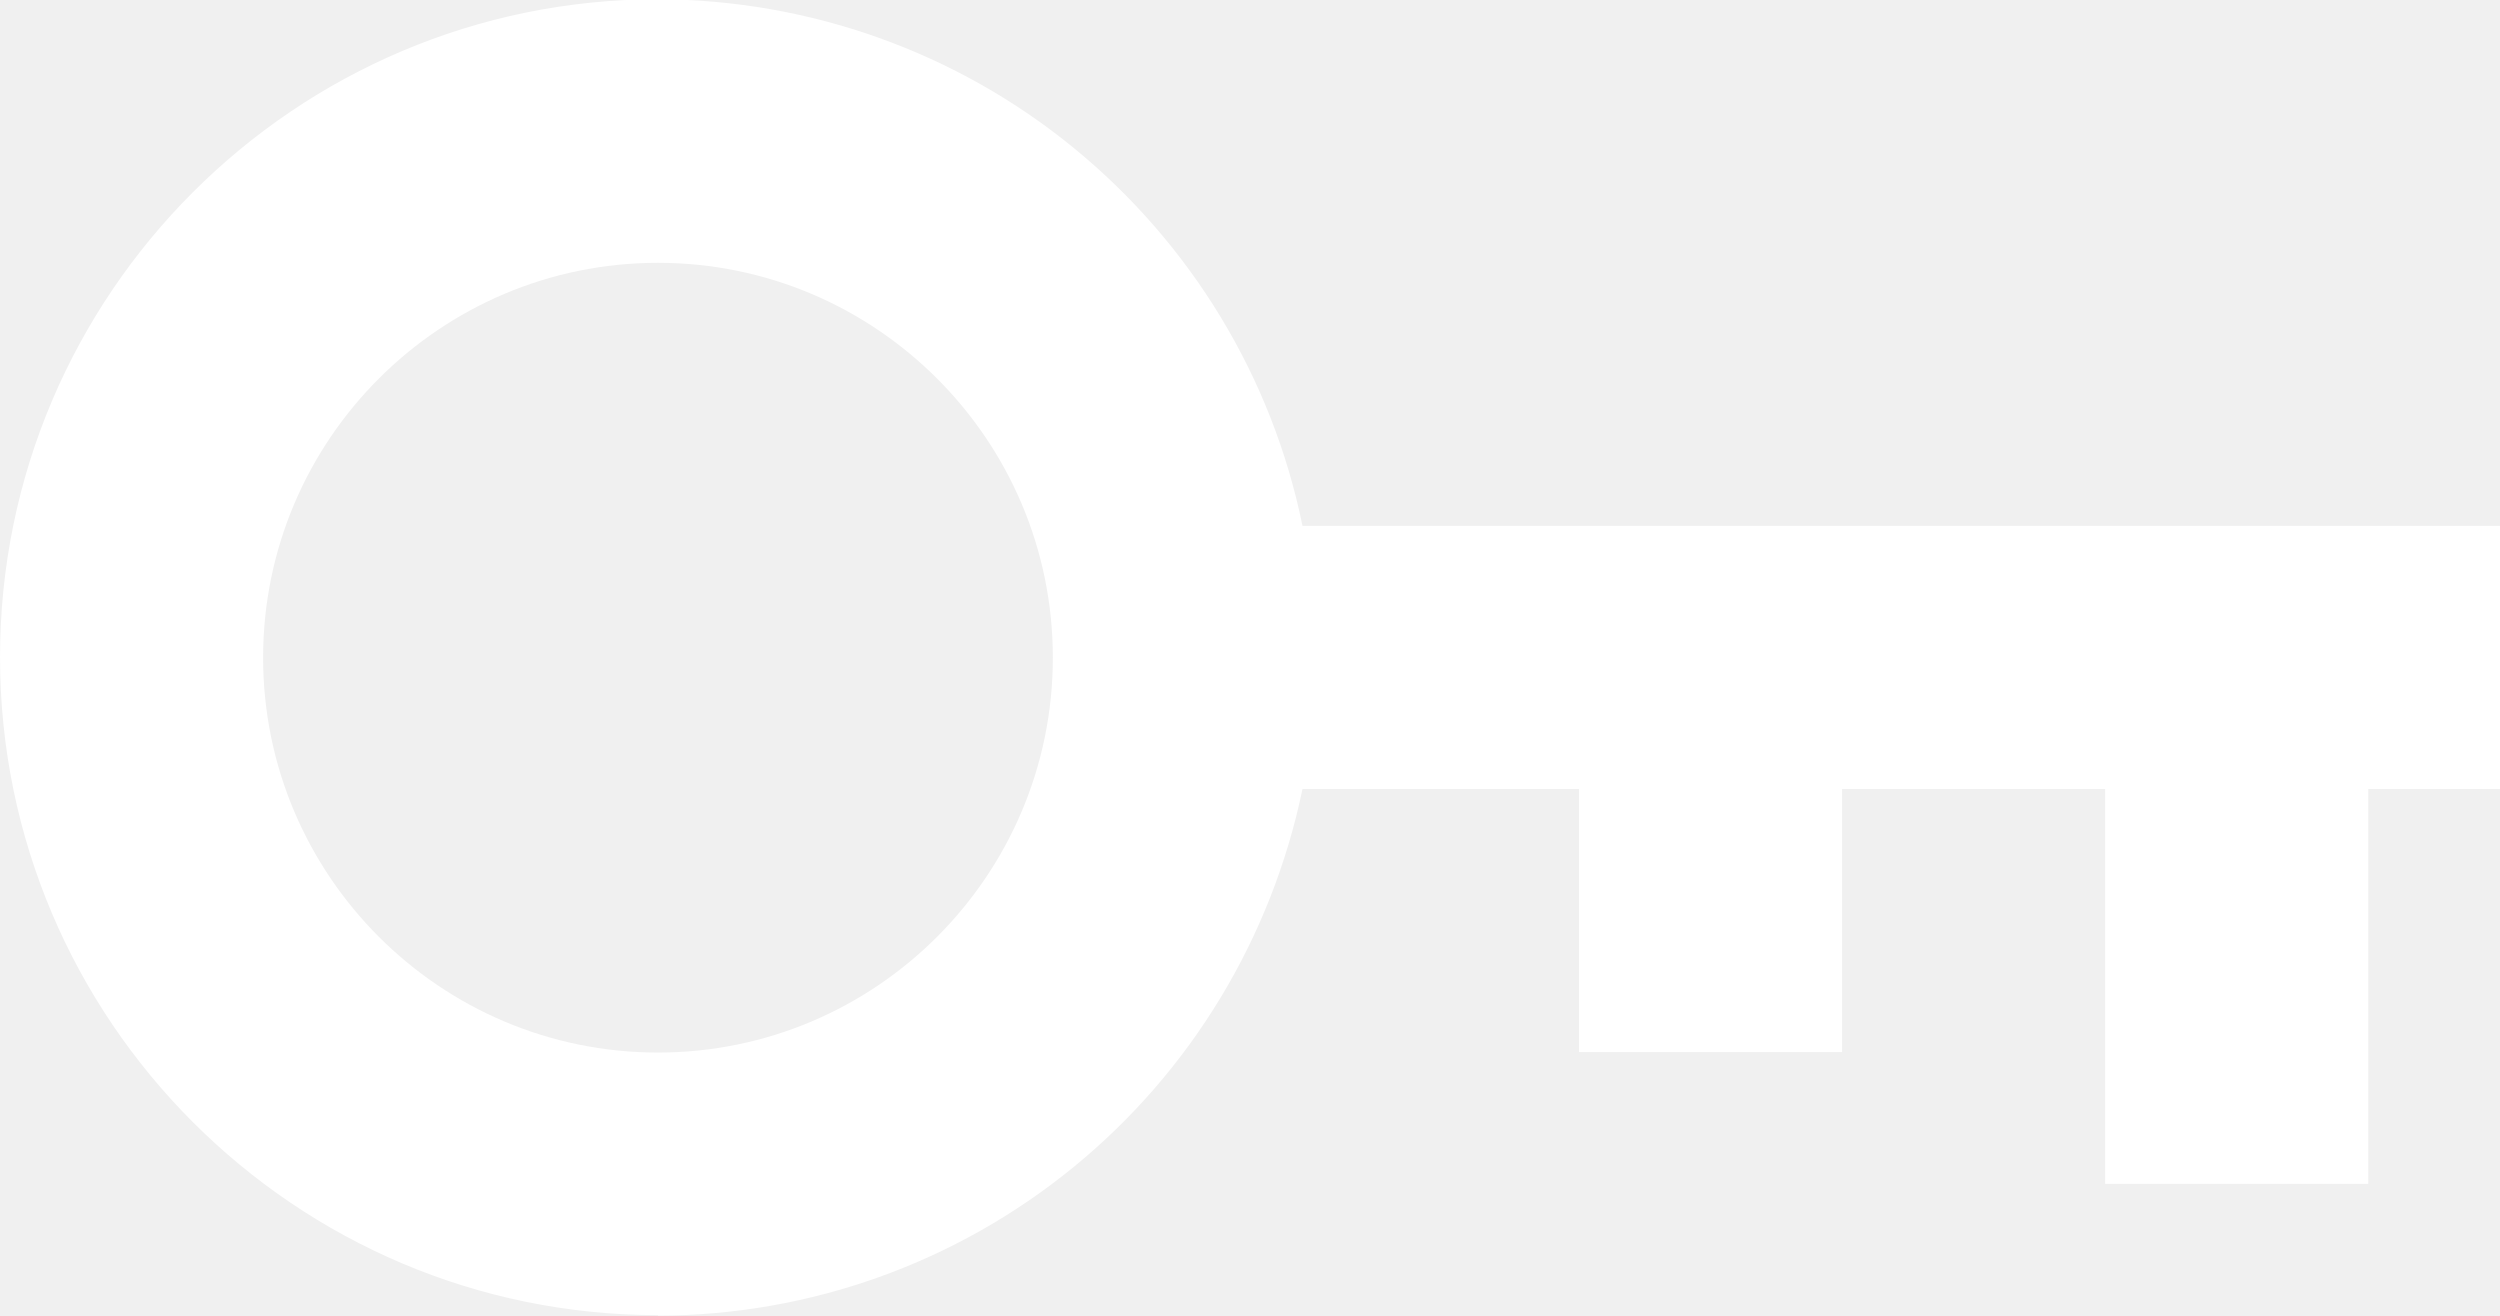
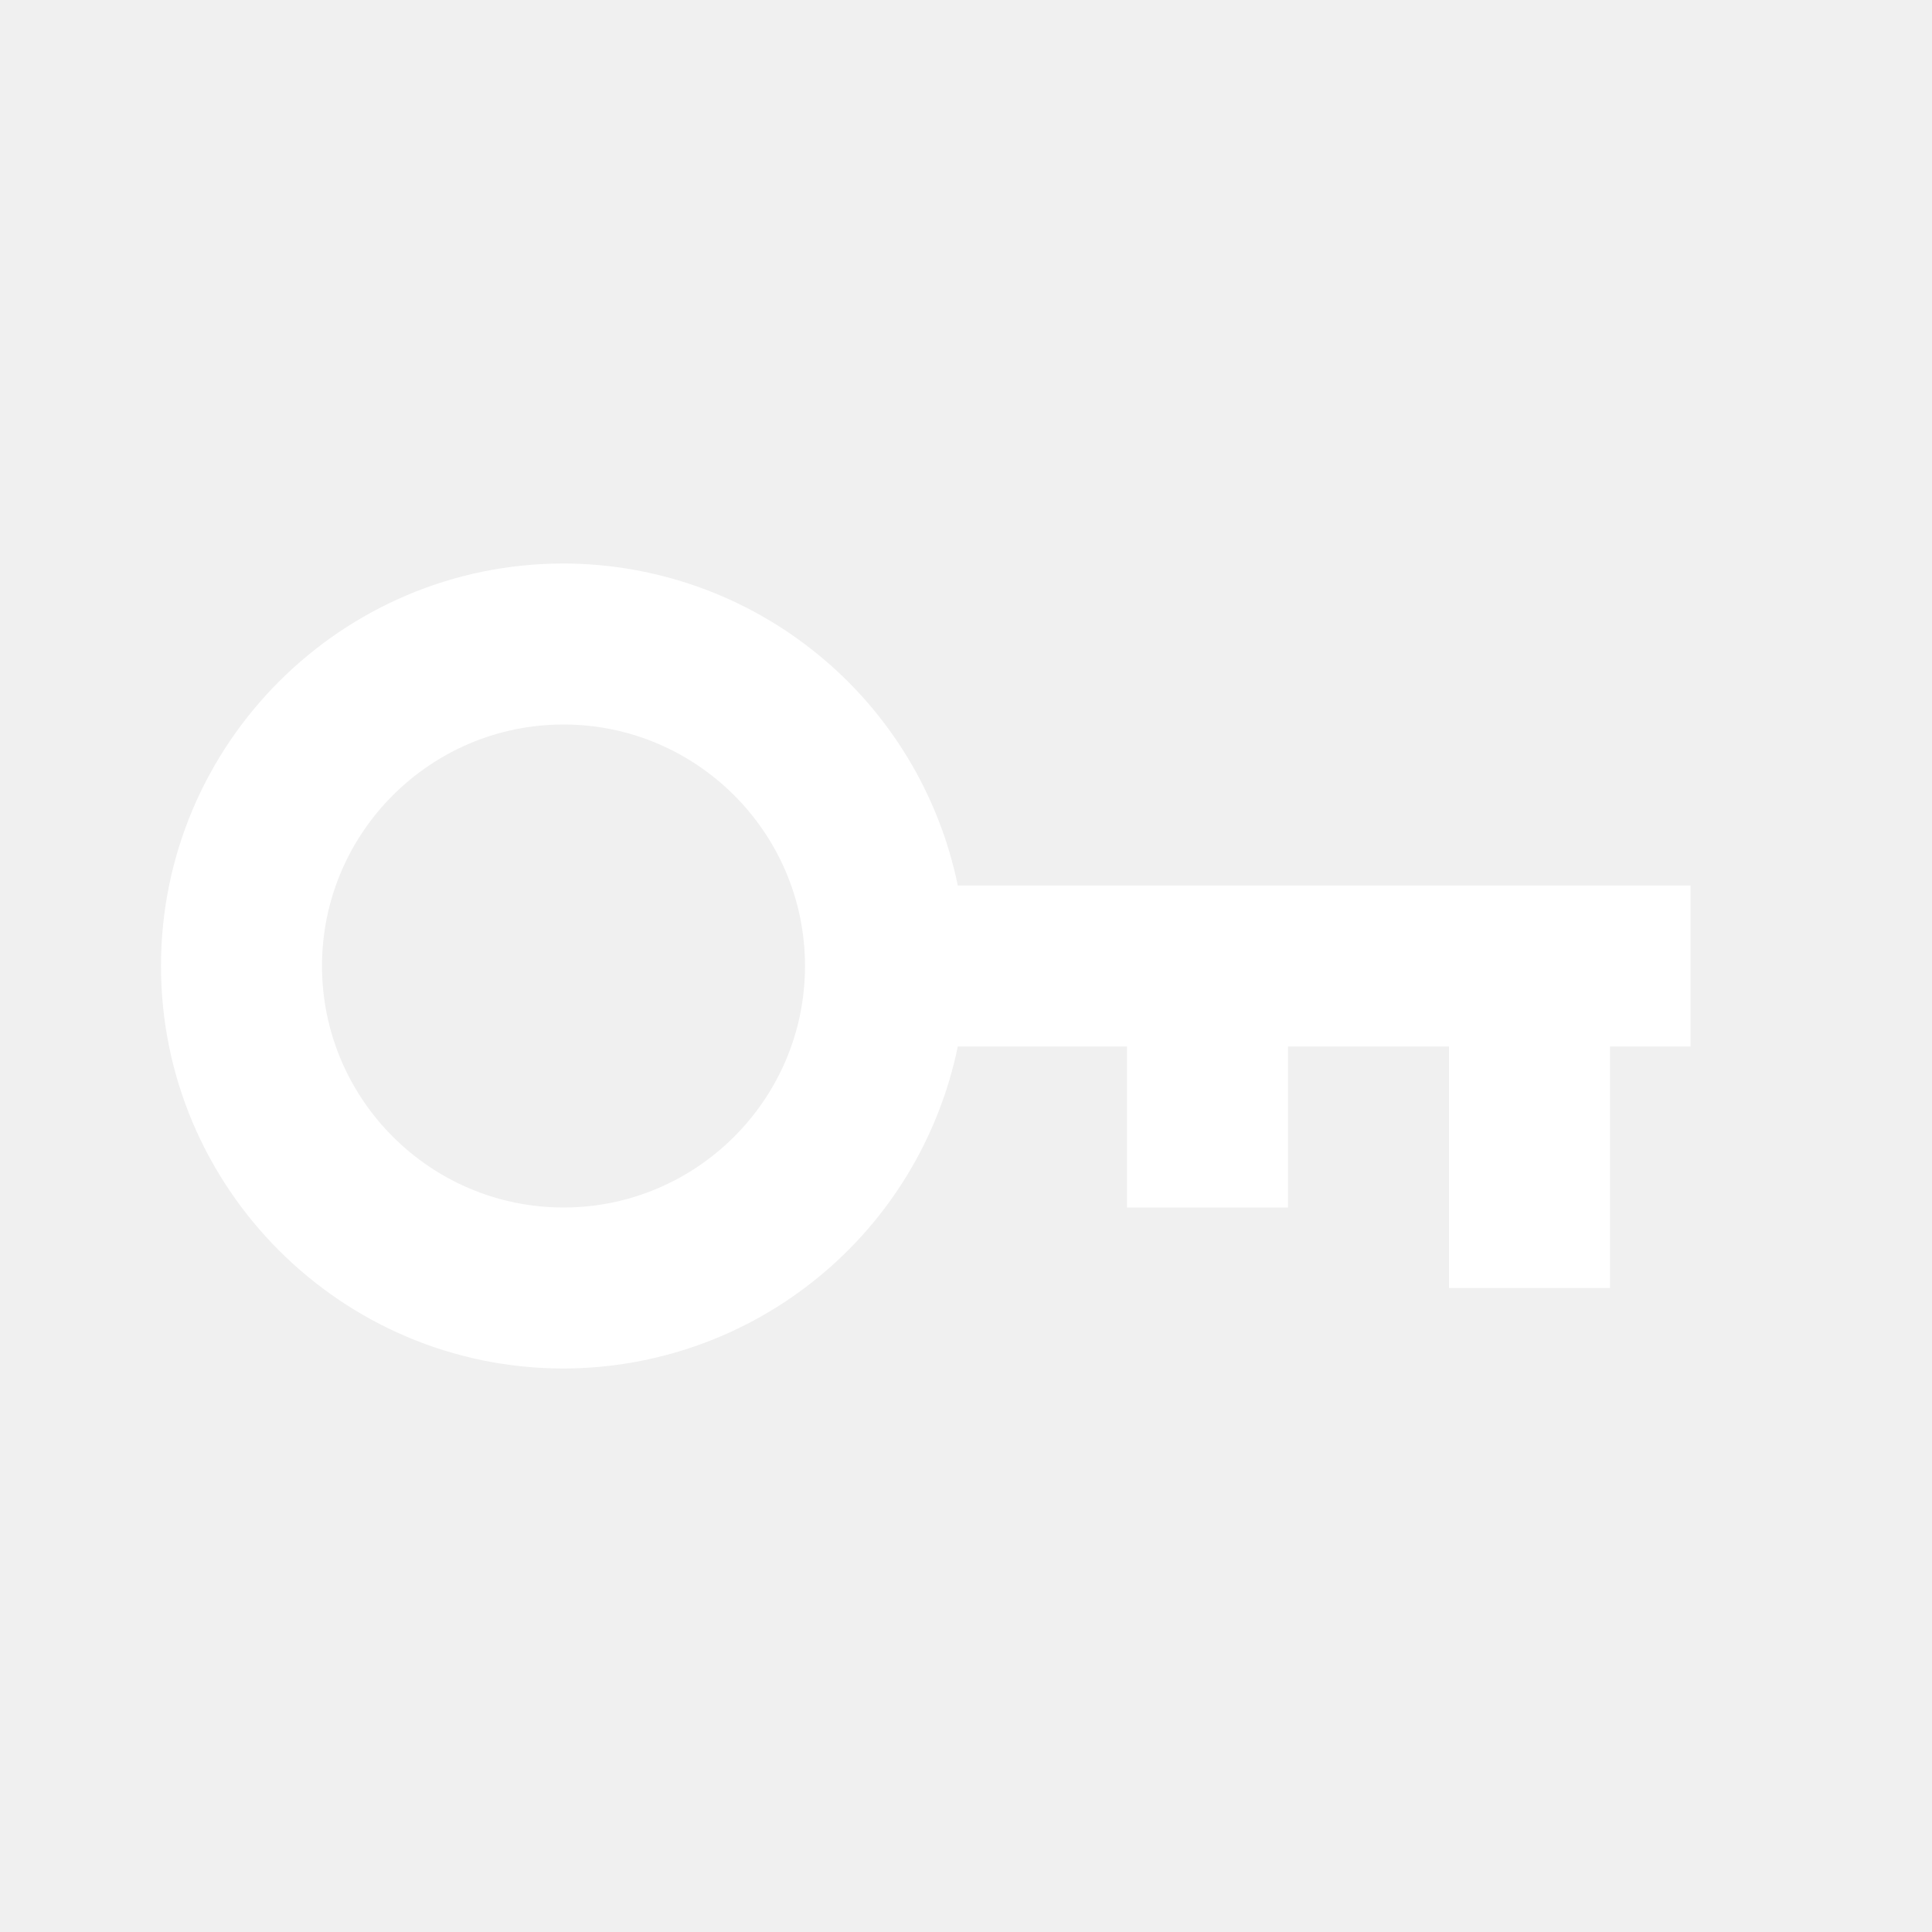
- <svg xmlns="http://www.w3.org/2000/svg" width="5.027mm" height="2.646mm" viewBox="0 0 5.027 2.646" version="1.1" id="svg5">
-   <defs id="defs2" />
-   <g id="layer1" transform="translate(-79.61694,9.70948)">
-     <path d="m 80.94,-7.064 c 0.305,-4.074e-4 0.6,-0.106 0.836,-0.299 0.236,-0.193 0.398,-0.461 0.46,-0.76 h 0.556 v 0.529 h 0.529 v -0.529 h 0.529 v 0.794 h 0.529 v -0.794 h 0.265 v -0.529 h -2.408 c -0.061,-0.299 -0.224,-0.567 -0.46,-0.76 -0.236,-0.193 -0.531,-0.298 -0.836,-0.299 -0.729,0 -1.323,0.593 -1.323,1.323 0,0.729 0.593,1.323 1.323,1.323 z m 0,-2.117 c 0.438,0 0.794,0.356 0.794,0.794 0,0.438 -0.356,0.794 -0.794,0.794 -0.438,0 -0.794,-0.356 -0.794,-0.794 0,-0.438 0.356,-0.794 0.794,-0.794 z" fill="#ffffff" id="path132" style="stroke-width:0.265" />
-   </g>
+ <svg xmlns="http://www.w3.org/2000/svg" width="24" height="24" viewBox="0 0 24 24" fill="none">
+   <path d="M7 17C8.152 16.998 9.268 16.6 10.16 15.871C11.053 15.142 11.666 14.128 11.898 13H14V15H16V13H18V16H20V13H21V11H11.898C11.666 9.872 11.053 8.858 10.16 8.129C9.268 7.4 8.152 7.002 7 7C4.243 7 2 9.243 2 12C2 14.757 4.243 17 7 17ZM7 9C8.654 9 10 10.346 10 12C10 13.654 8.654 15 7 15C5.346 15 4 13.654 4 12C4 10.346 5.346 9 7 9Z" fill="white" />
</svg>
